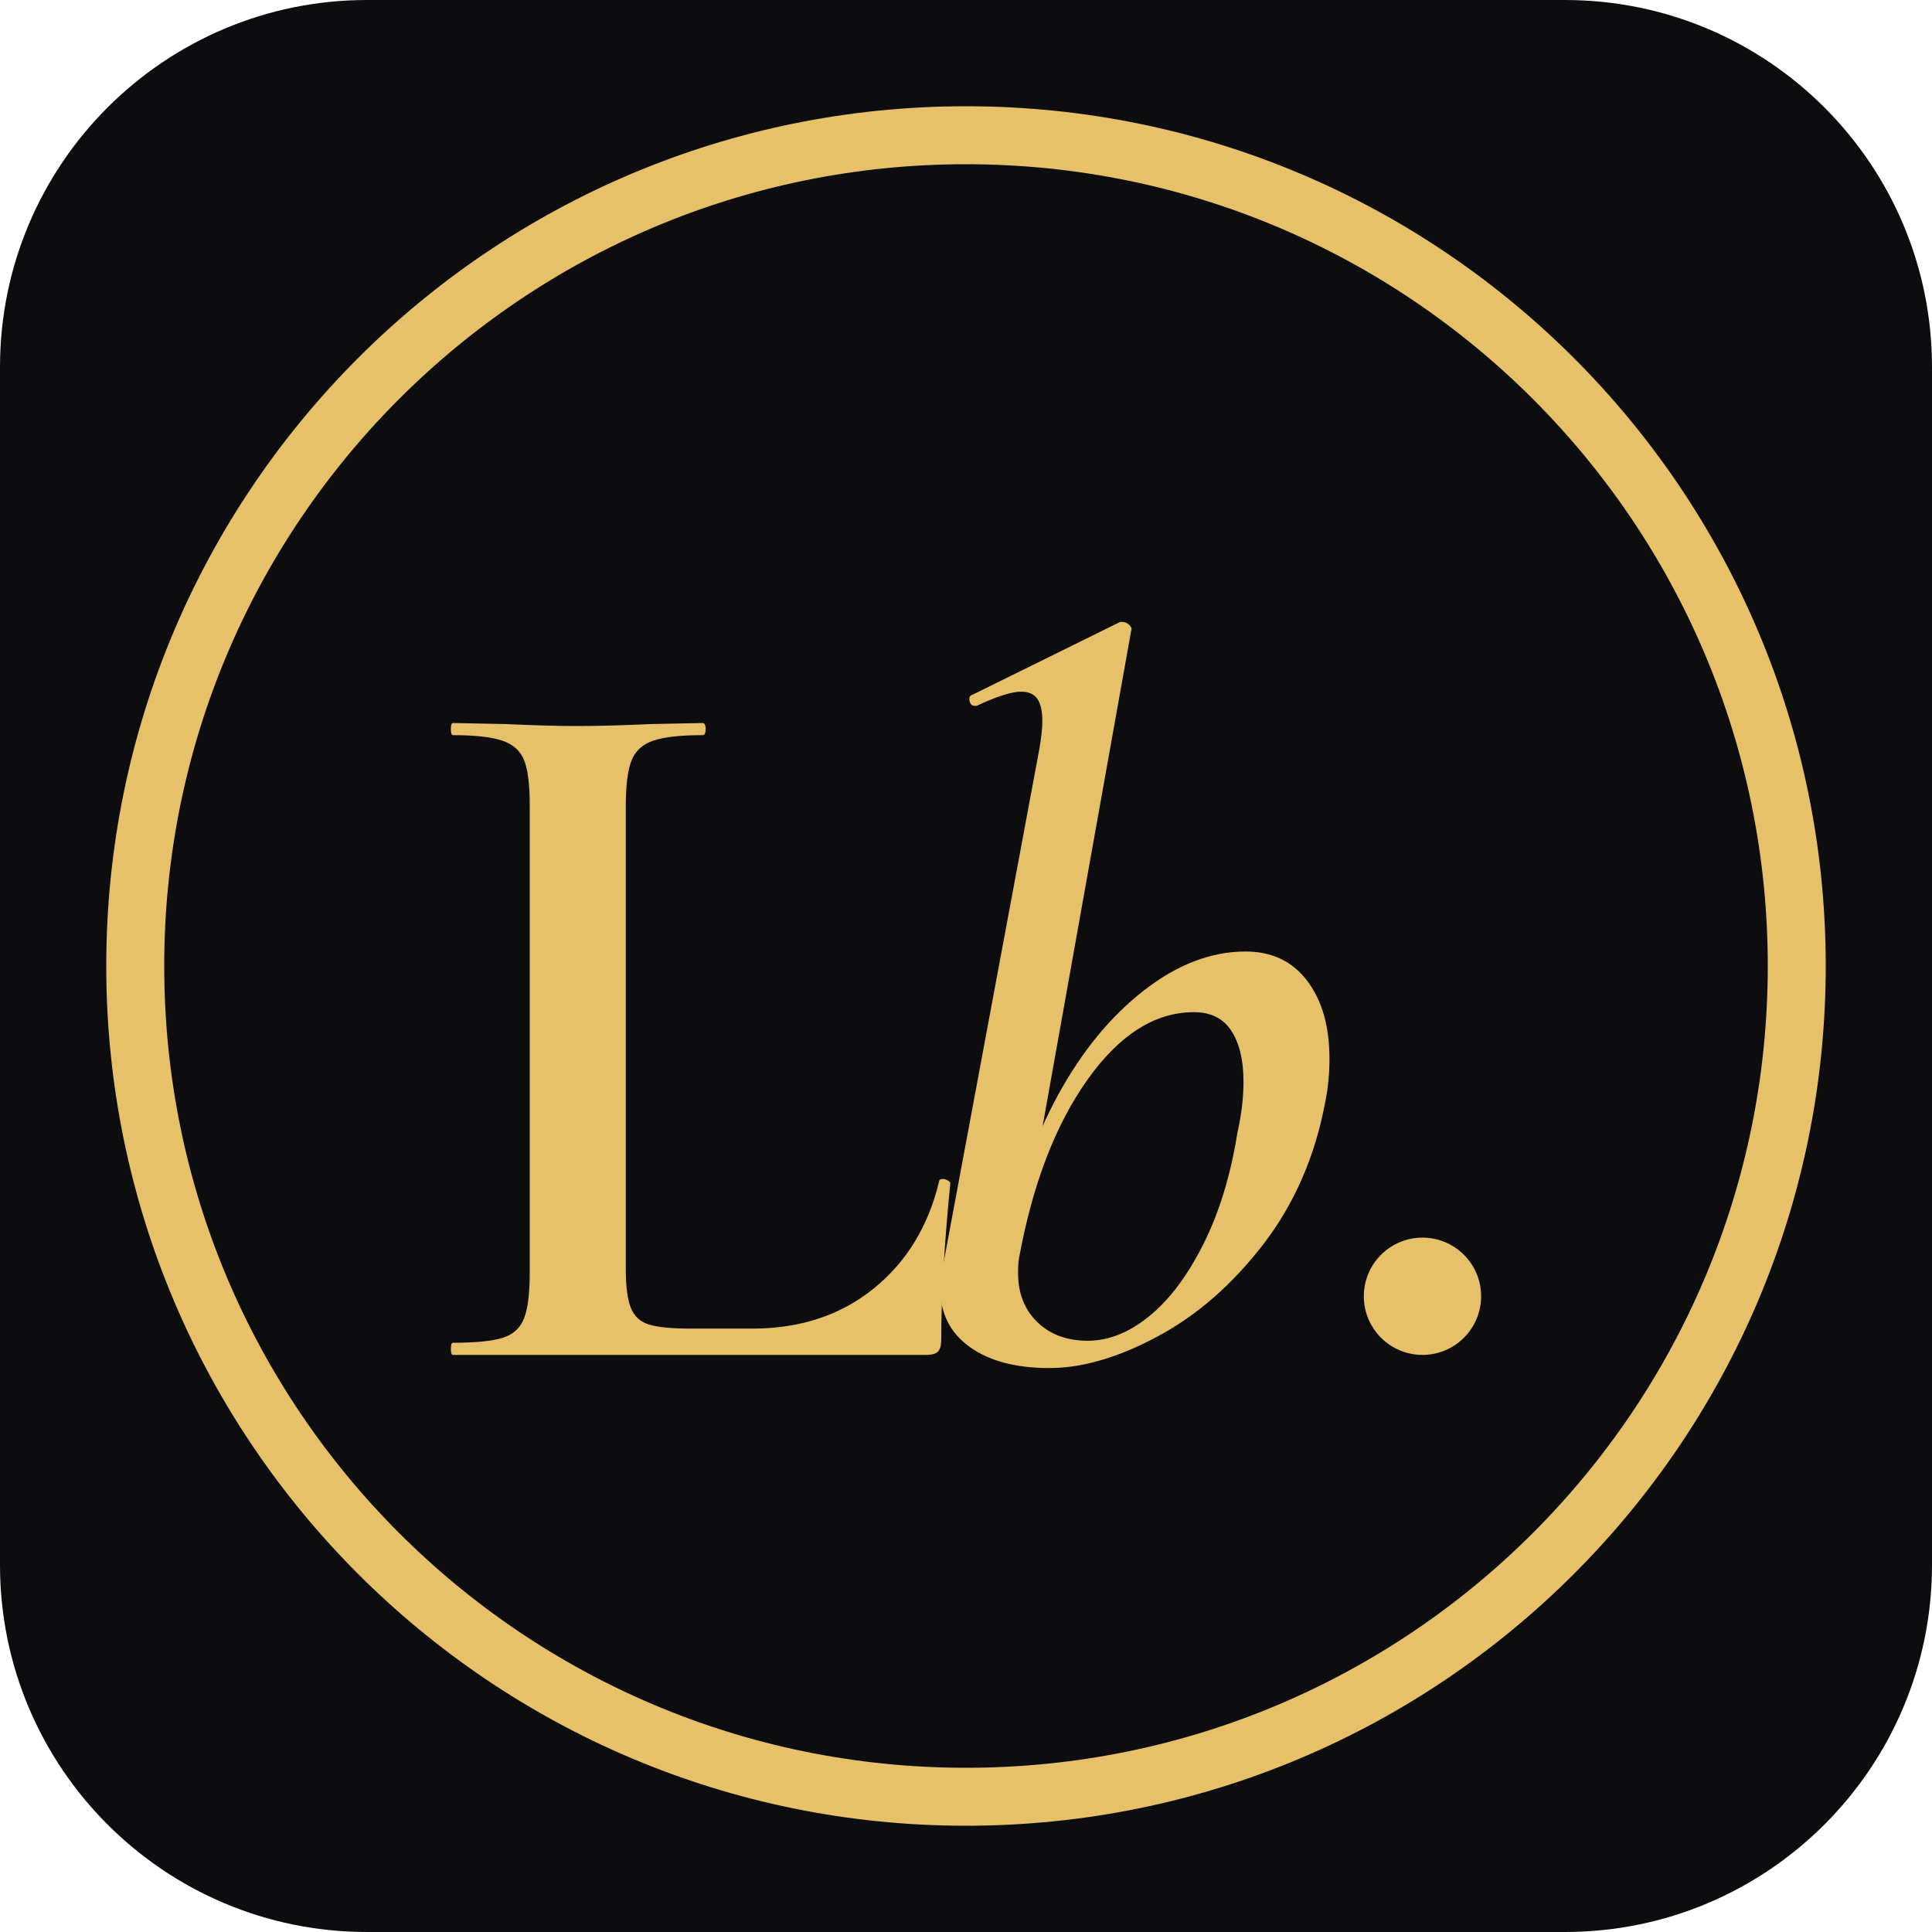
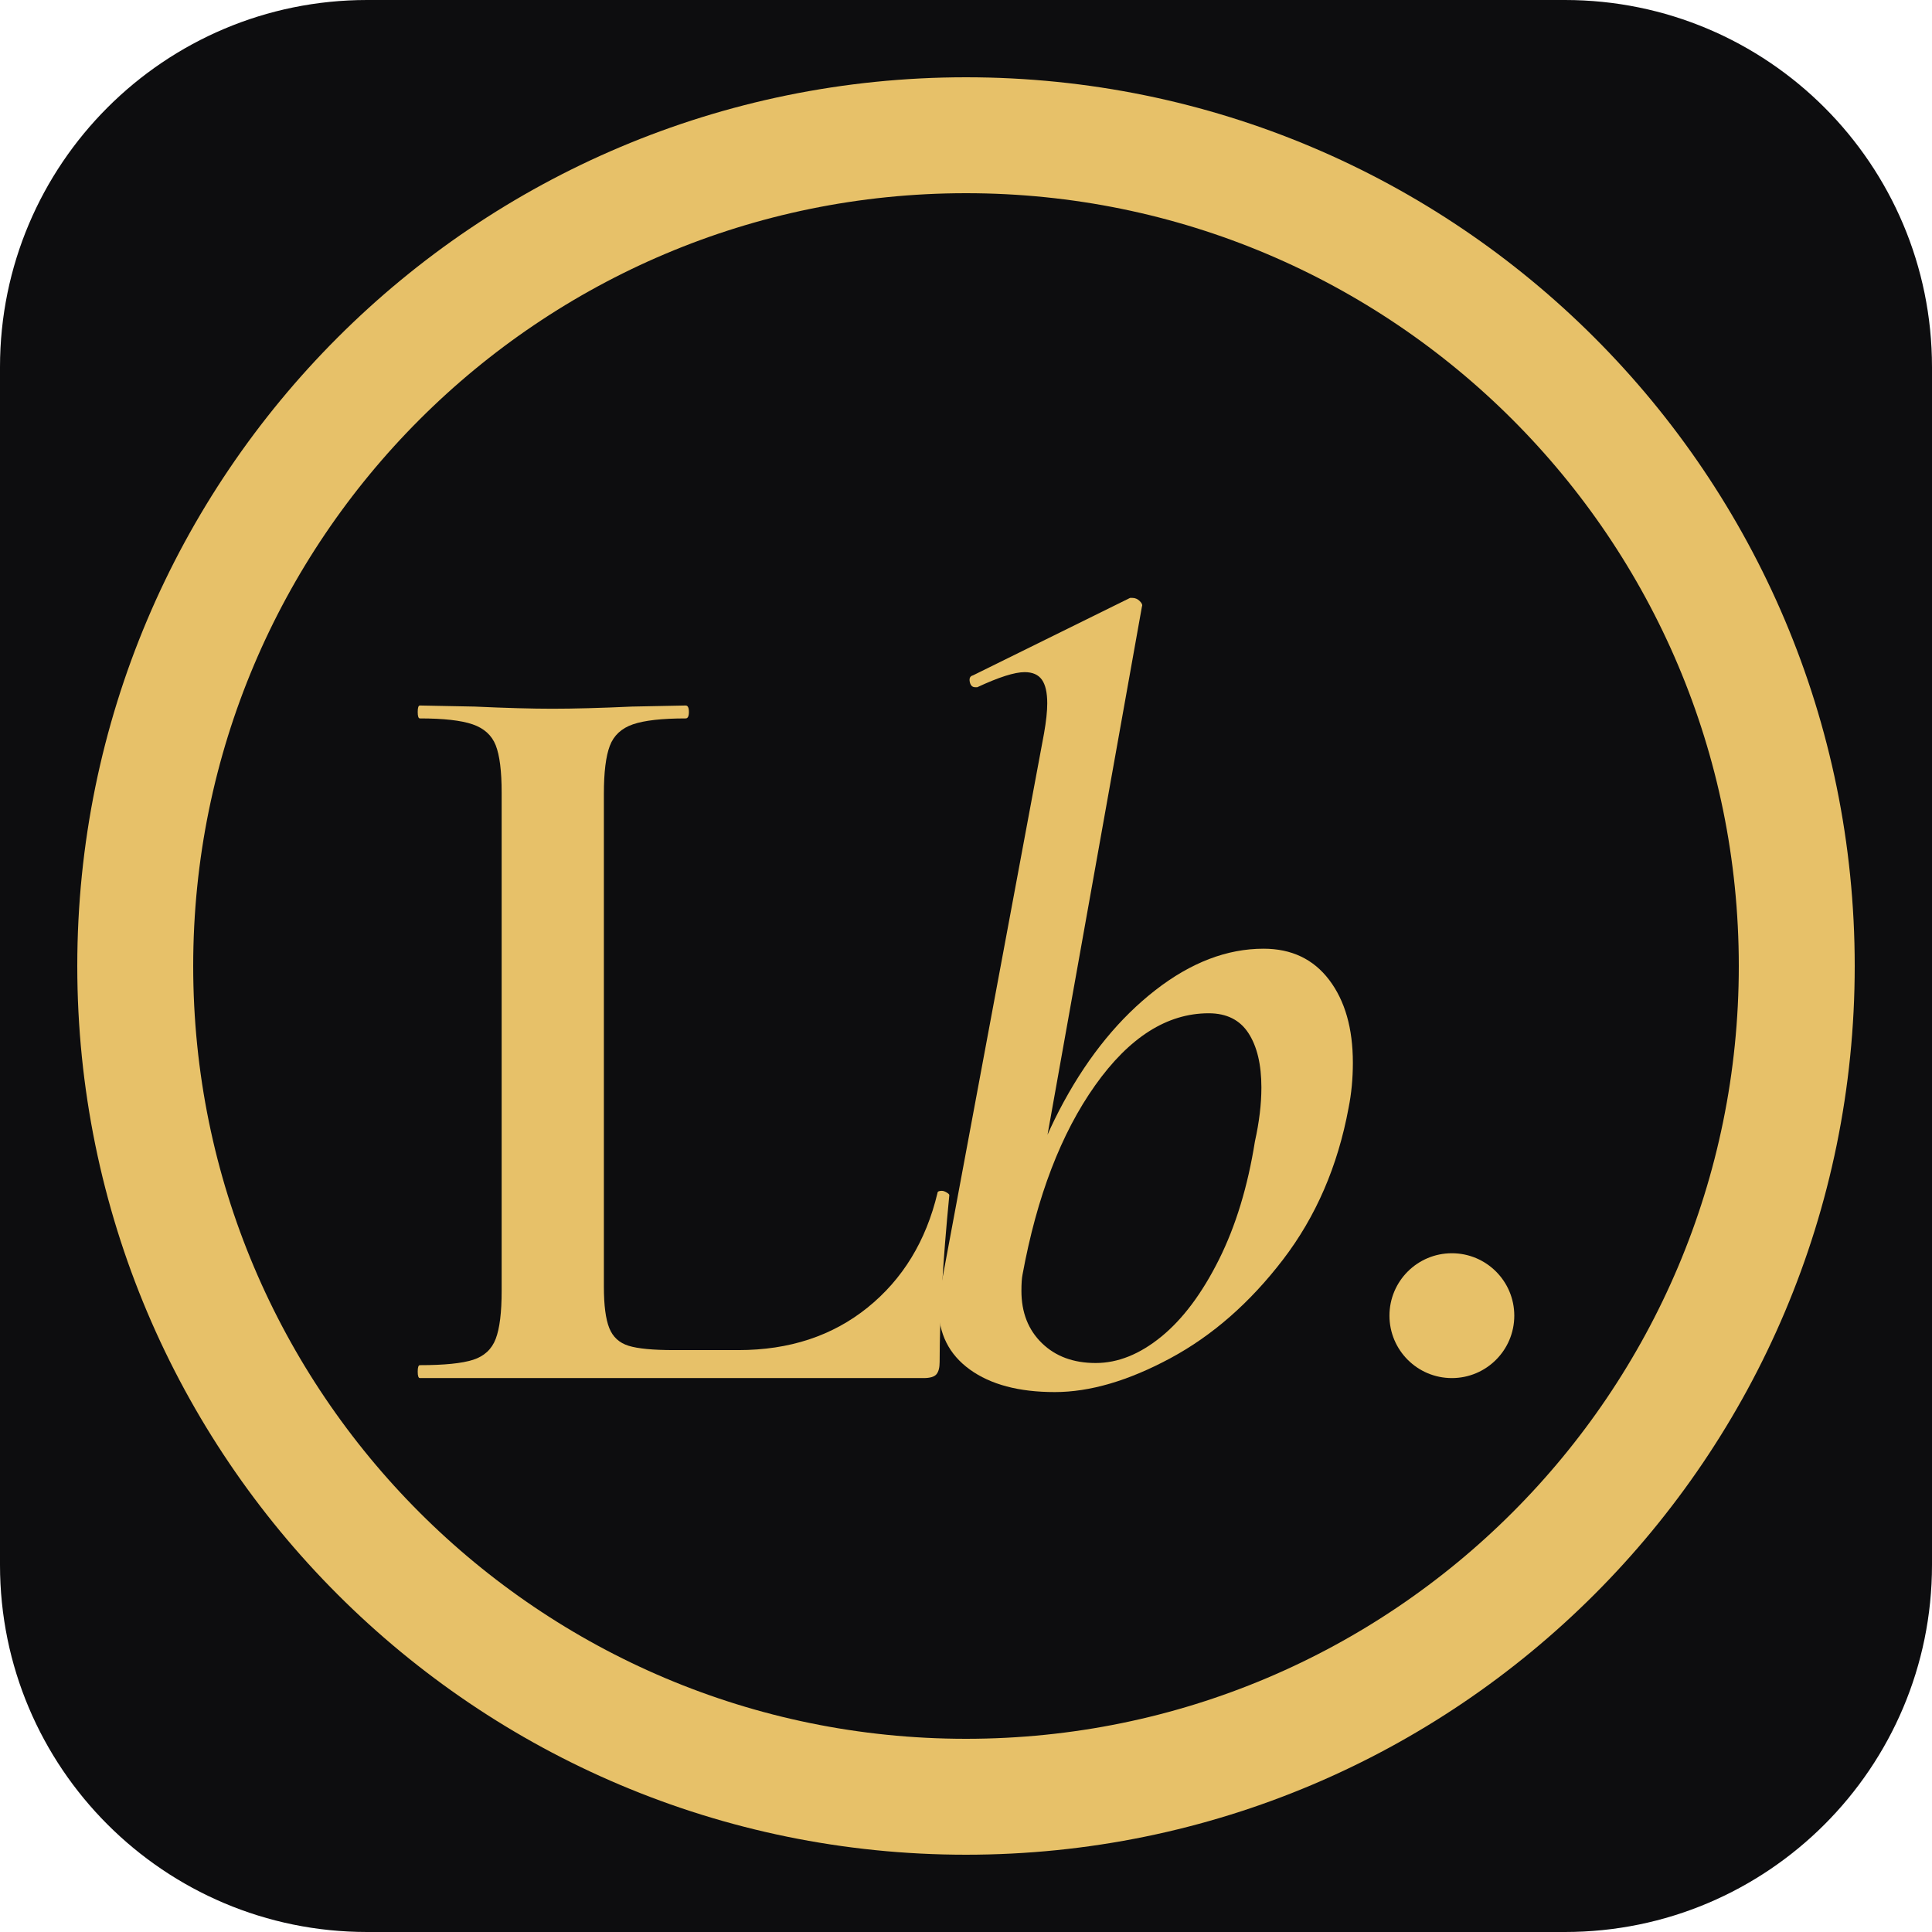
<svg xmlns="http://www.w3.org/2000/svg" viewBox="0 0 100 100">
  <rect width="100" height="100" rx="19" fill="#0d0d0f" />
-   <circle cx="50" cy="50" r="43" fill="none" stroke="#e7c169" stroke-width="3" />
-   <g transform="translate(50 51.5) scale(0.05233) translate(-539.5 356)" fill="#e7c169">
+   <circle cx="50" cy="50" r="43" fill="none" stroke="#e7c169" stroke-width="6" />
+   <g transform="translate(50 51.5) scale(0.0557) translate(-539.5 356)" fill="#e7c169">
    <path d="M203-85Q203-59 208-46.5Q213-34 226-30Q239-26 268-26L268-26L328-26Q399-26 448-65.5Q497-105 513-172L513-172Q513-174 517-174L517-174Q519-174 521.5-172.5Q524-171 524-170L524-170Q515-78 515-15L515-15Q515-7 512-3.5Q509 0 500 0L500 0L32 0Q30 0 30-6Q30-12 32-12L32-12Q66-12 81.5-17Q97-22 102.5-36.5Q108-51 108-81L108-81L108-544Q108-574 102.5-588Q97-602 81-607.5Q65-613 32-613L32-613Q30-613 30-619Q30-625 32-625L32-625L83-624Q127-622 155-622L155-622Q185-622 229-624L229-624L279-625Q282-625 282-619Q282-613 279-613L279-613Q246-613 230-607.5Q214-602 208.5-587.5Q203-573 203-543L203-543L203-85Z" />
    <path d="M152 13Q102 13 73-8Q44-29 44-66L44-66Q44-72 46-84L46-84L142-599Q145-616 145-627L145-627Q145-642 140-649Q135-656 124-656L124-656Q110-656 80-642L80-642L78-642Q74-642 73-647Q72-652 76-653L76-653L222-725L224-725Q228-725 231-722Q234-719 233-717L233-717L122-96Q121-91 121-81L121-81Q121-51 140-32.5Q159-14 190-14L190-14Q221-14 251-38.5Q281-63 304.5-110Q328-157 338-220L338-220Q344-247 344-270L344-270Q344-302 332-320.5Q320-339 295-339L295-339Q237-339 189.5-272Q142-205 122-96L122-96L113-116Q125-192 160.5-257Q196-322 245.5-360.5Q295-399 346-399L346-399Q385-399 407-370Q429-341 429-293L429-293Q429-271 425-251L425-251Q410-170 364-110Q318-50 259.5-18.5Q201 13 152 13L152 13Z" transform="translate(470 0)" />
    <circle cx="991" cy="-58" r="58" />
  </g>
</svg>
